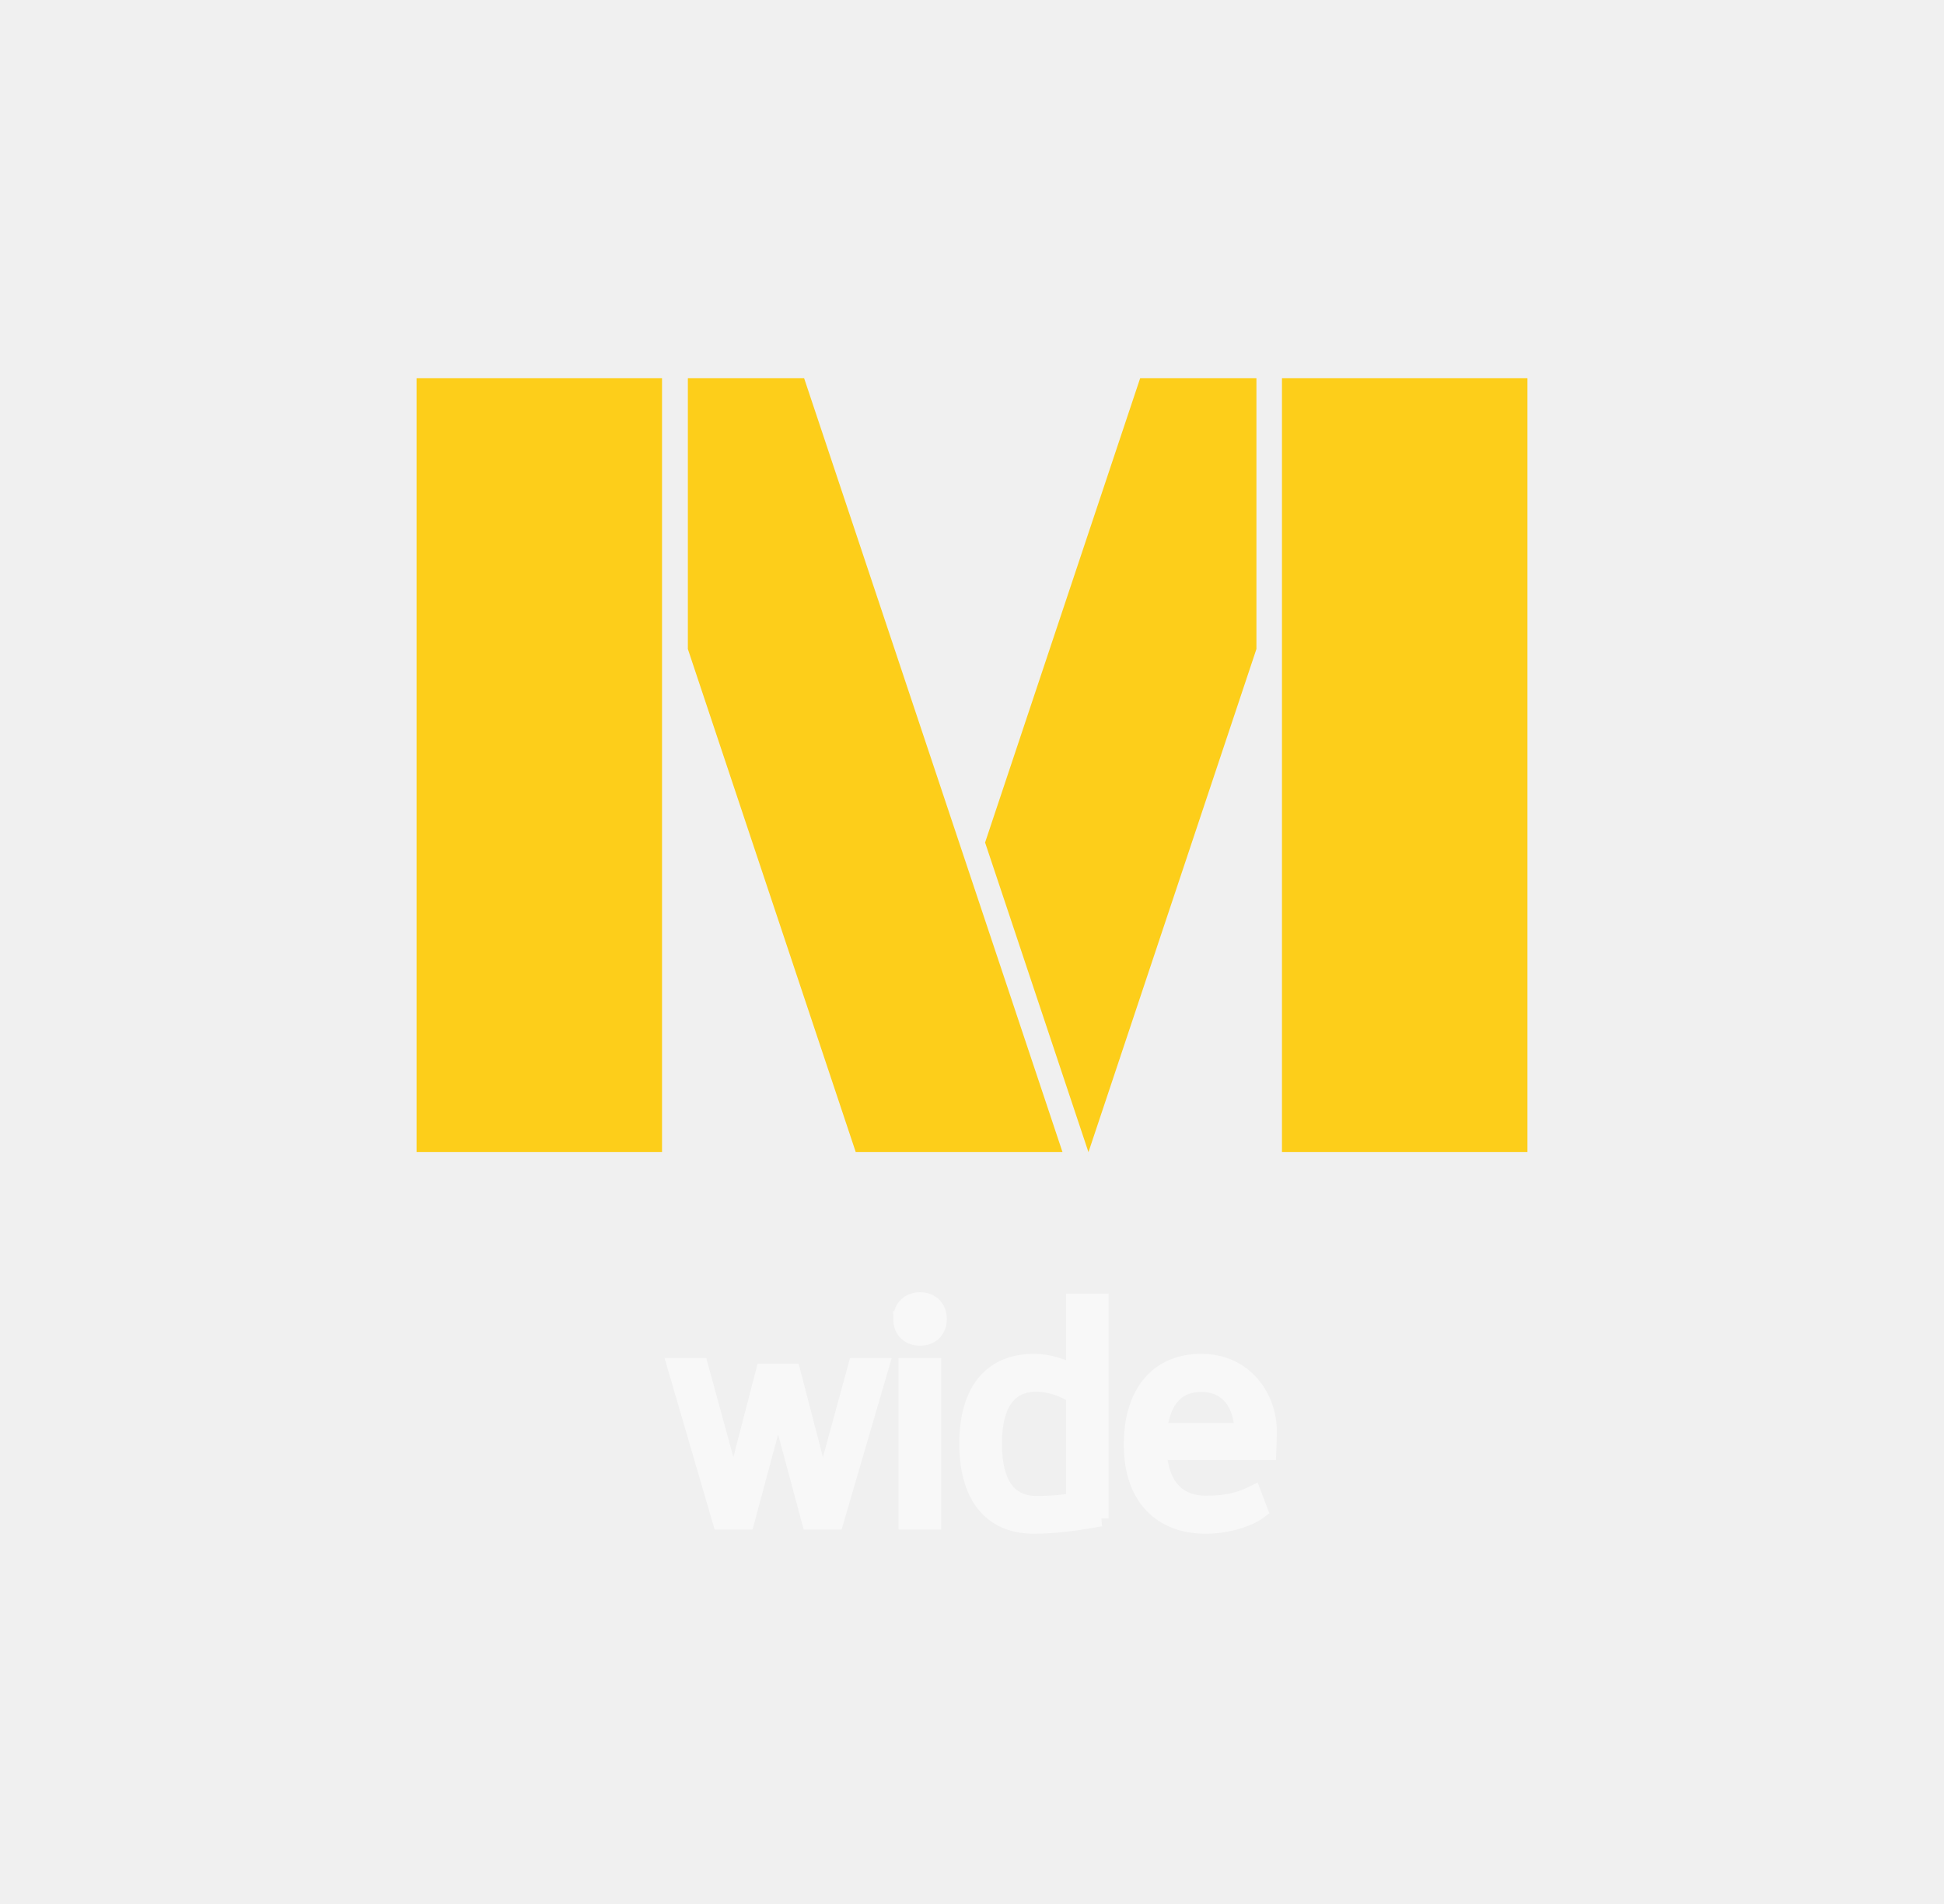
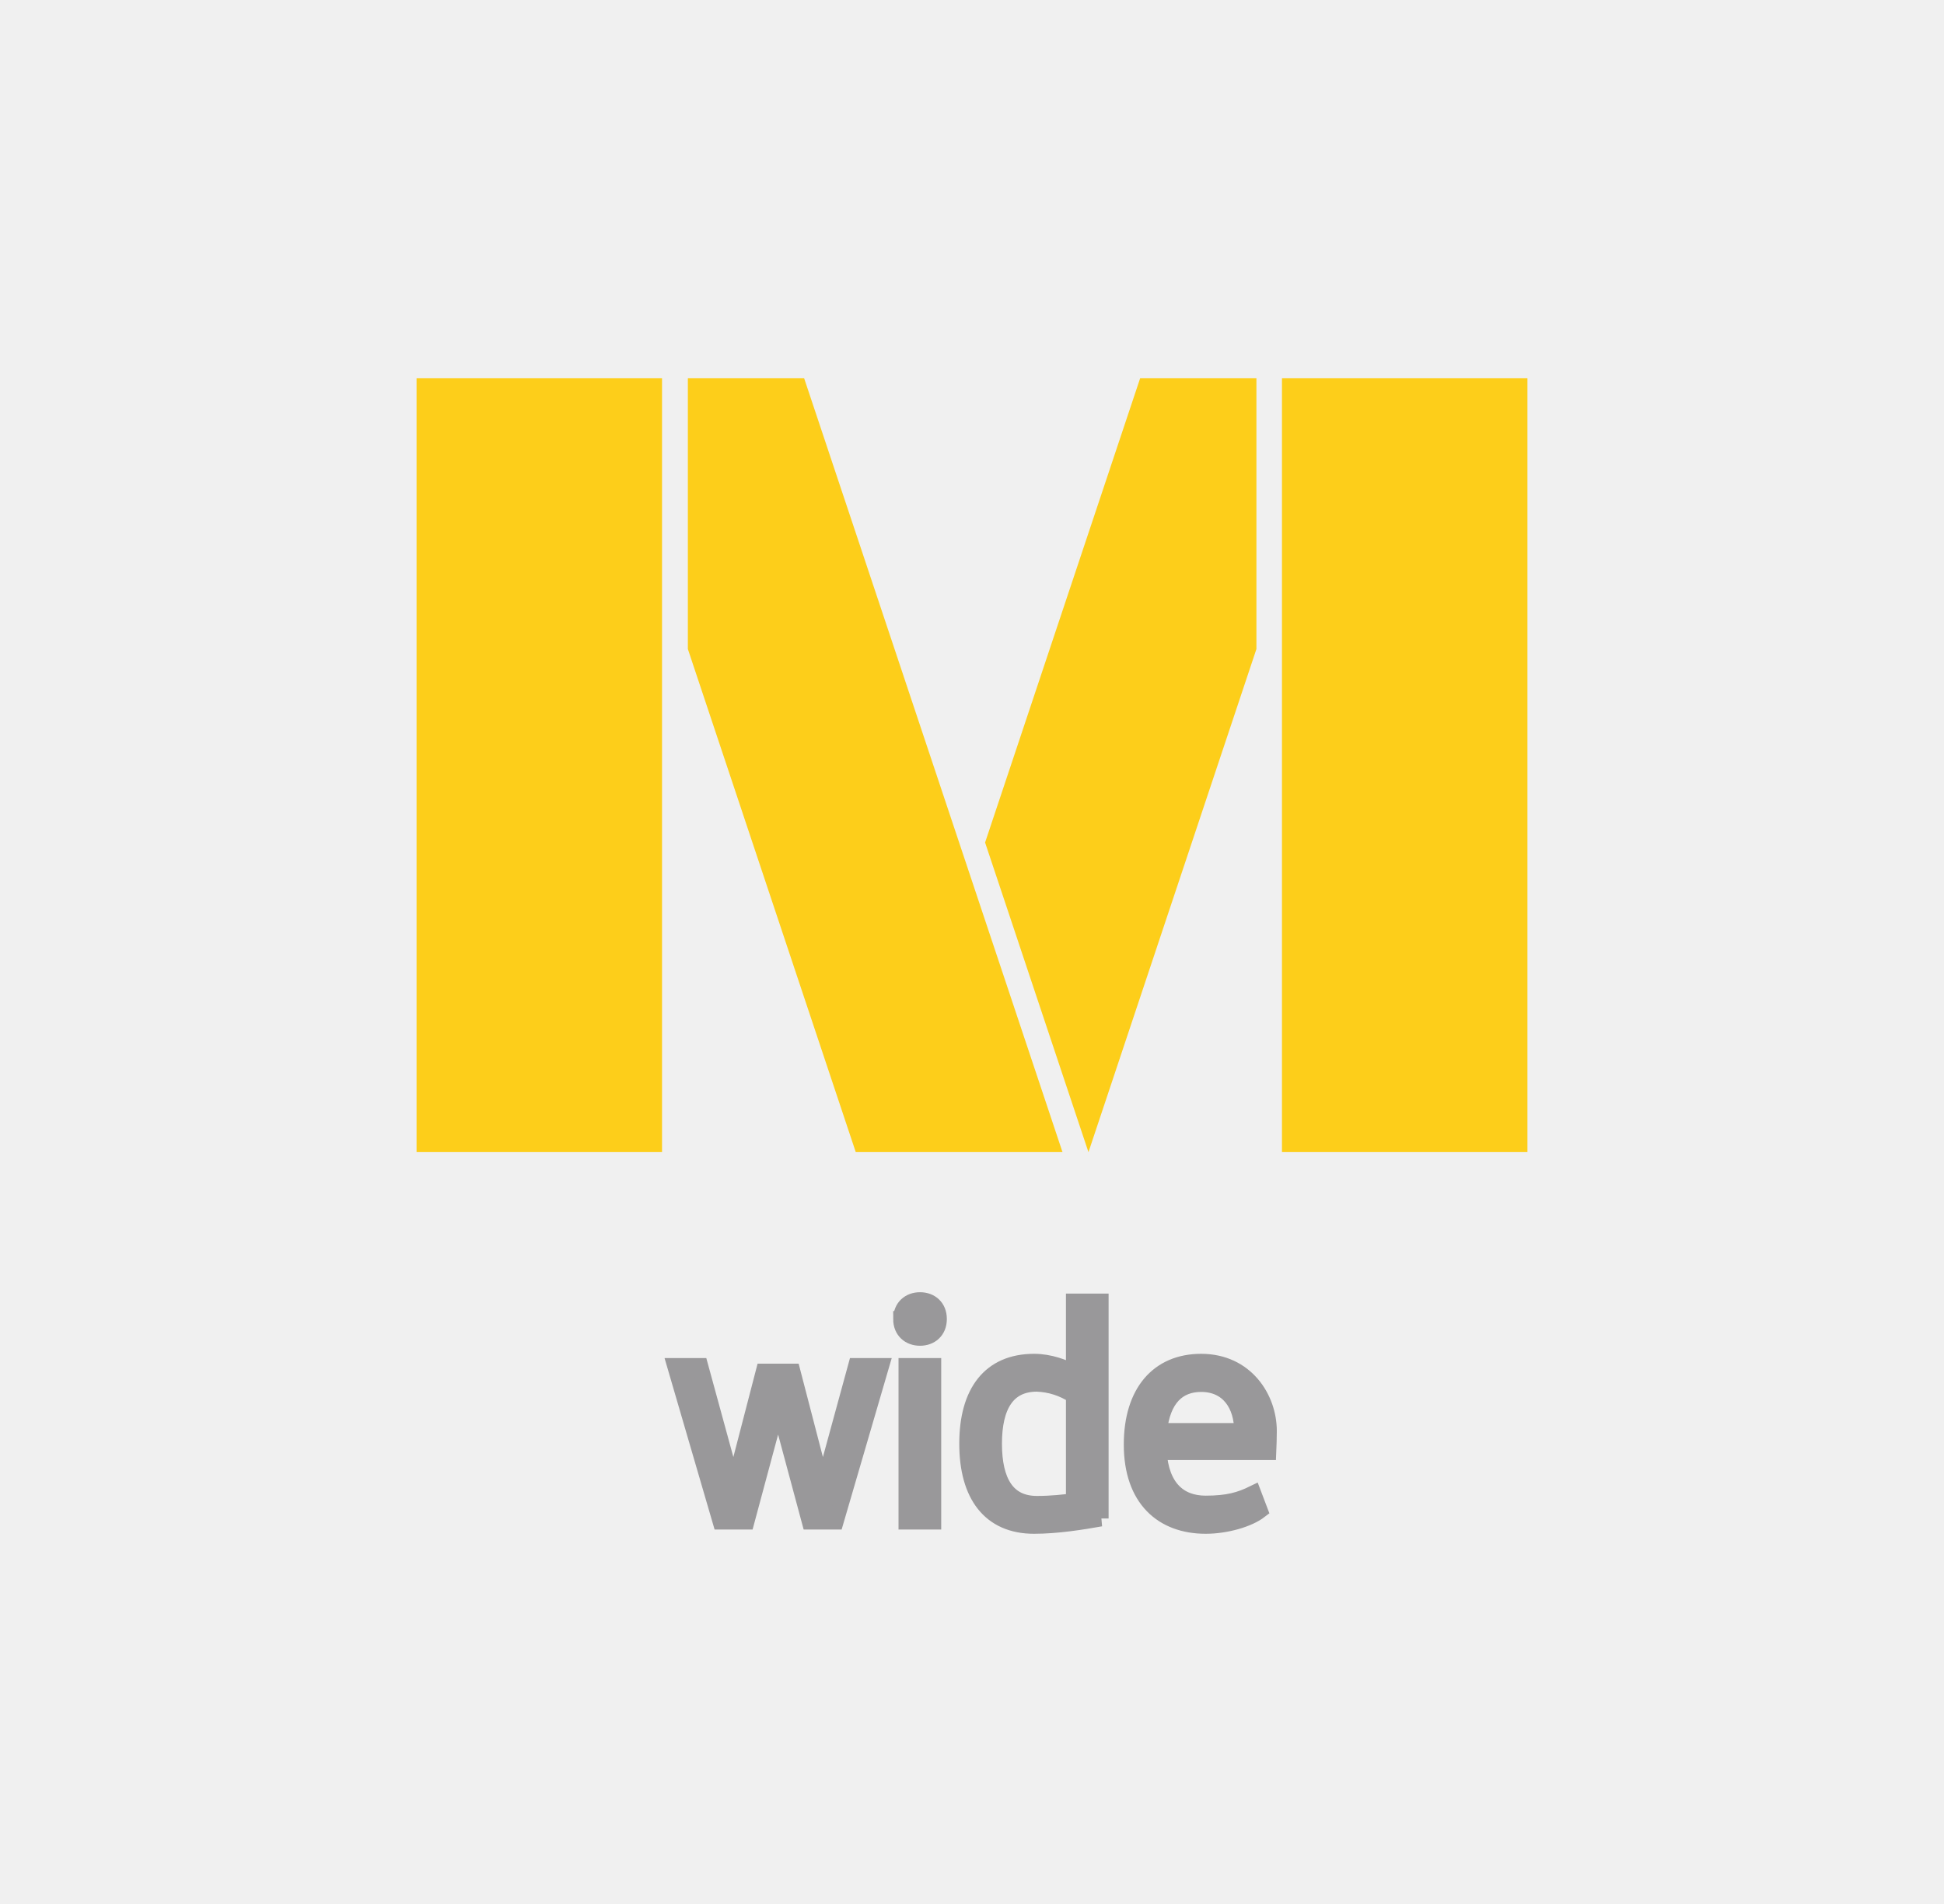
<svg xmlns="http://www.w3.org/2000/svg" viewBox="0 0 49 48" fill="none">
-   <g opacity=".5">
-     <path d="M18.816 38.36h-.654l-1.145-3.923h.633l.84 3.072.76-2.93h.726l.761 2.93.84-3.072h.633l-1.146 3.923h-.654l-.797-2.965-.797 2.965zM23.524 34.437v3.923h-.676v-3.923h.676zm-.81-1.185c0-.305.213-.475.476-.475s.476.17.476.475c0 .305-.213.475-.476.475s-.477-.17-.477-.475zM27.744 38.282c-.477.085-1.103.185-1.68.185-1.11 0-1.685-.774-1.685-2.072s.576-2.065 1.686-2.065c.398 0 .76.142 1.003.27v-1.788h.675v5.47zm-.676-3.1a1.808 1.808 0 00-.932-.298c-.74 0-1.081.553-1.081 1.511 0 .958.334 1.518 1.08 1.518.364 0 .684-.035.933-.07v-2.661zM30.39 37.906c.562 0 .868-.092 1.202-.255l.164.432c-.285.22-.854.384-1.366.384-1.088 0-1.864-.674-1.864-2.05 0-1.32.669-2.087 1.75-2.087 1.124 0 1.707.916 1.707 1.746 0 .184-.007.362-.014.532h-2.76c.057.887.512 1.298 1.18 1.298zm.918-1.83c0-.653-.342-1.185-1.032-1.185-.576 0-.974.362-1.06 1.185h2.092z" fill="#ffffff" />
-     <path d="M18.816 38.36h-.654l-1.145-3.923h.633l.84 3.072.76-2.93h.726l.761 2.93.84-3.072h.633l-1.146 3.923h-.654l-.797-2.965-.797 2.965zM23.524 34.437v3.923h-.676v-3.923h.676zm-.81-1.185c0-.305.213-.475.476-.475s.476.17.476.475c0 .305-.213.475-.476.475s-.477-.17-.477-.475zM27.744 38.282c-.477.085-1.103.185-1.68.185-1.11 0-1.685-.774-1.685-2.072s.576-2.065 1.686-2.065c.398 0 .76.142 1.003.27v-1.788h.675v5.47zm-.676-3.1a1.808 1.808 0 00-.932-.298c-.74 0-1.081.553-1.081 1.511 0 .958.334 1.518 1.08 1.518.364 0 .684-.035.933-.07v-2.661zM30.39 37.906c.562 0 .868-.092 1.202-.255l.164.432c-.285.22-.854.384-1.366.384-1.088 0-1.864-.674-1.864-2.05 0-1.32.669-2.087 1.75-2.087 1.124 0 1.707.916 1.707 1.746 0 .184-.007.362-.014.532h-2.76c.057.887.512 1.298 1.18 1.298zm.918-1.83c0-.653-.342-1.185-1.032-1.185-.576 0-.974.362-1.06 1.185h2.092z" stroke="#ffffff" stroke-width=".4" />
-   </g>
+   <path d="M18.816 38.36h-.654l-1.145-3.923h.633l.84 3.072.76-2.93h.726l.761 2.93.84-3.072h.633l-1.146 3.923h-.654l-.797-2.965-.797 2.965zM23.524 34.437v3.923h-.676v-3.923h.676zm-.81-1.185c0-.305.213-.475.476-.475s.476.17.476.475c0 .305-.213.475-.476.475s-.477-.17-.477-.475zM27.744 38.282c-.477.085-1.103.185-1.68.185-1.11 0-1.685-.774-1.685-2.072s.576-2.065 1.686-2.065c.398 0 .76.142 1.003.27v-1.788h.675v5.47zm-.676-3.1a1.808 1.808 0 00-.932-.298c-.74 0-1.081.553-1.081 1.511 0 .958.334 1.518 1.08 1.518.364 0 .684-.035.933-.07v-2.661zM30.39 37.906c.562 0 .868-.092 1.202-.255l.164.432c-.285.22-.854.384-1.366.384-1.088 0-1.864-.674-1.864-2.05 0-1.32.669-2.087 1.75-2.087 1.124 0 1.707.916 1.707 1.746 0 .184-.007.362-.014.532h-2.76c.057.887.512 1.298 1.18 1.298zm.918-1.83c0-.653-.342-1.185-1.032-1.185-.576 0-.974.362-1.06 1.185h2.092z" fill="#99989a" />
+   <path d="M18.816 38.36h-.654l-1.145-3.923h.633l.84 3.072.76-2.93h.726l.761 2.93.84-3.072h.633l-1.146 3.923h-.654l-.797-2.965-.797 2.965zM23.524 34.437v3.923h-.676v-3.923h.676zm-.81-1.185c0-.305.213-.475.476-.475s.476.17.476.475c0 .305-.213.475-.476.475s-.477-.17-.477-.475zM27.744 38.282c-.477.085-1.103.185-1.68.185-1.11 0-1.685-.774-1.685-2.072s.576-2.065 1.686-2.065c.398 0 .76.142 1.003.27v-1.788h.675v5.47zm-.676-3.1a1.808 1.808 0 00-.932-.298c-.74 0-1.081.553-1.081 1.511 0 .958.334 1.518 1.08 1.518.364 0 .684-.035.933-.07v-2.661zM30.39 37.906c.562 0 .868-.092 1.202-.255l.164.432c-.285.22-.854.384-1.366.384-1.088 0-1.864-.674-1.864-2.05 0-1.32.669-2.087 1.75-2.087 1.124 0 1.707.916 1.707 1.746 0 .184-.007.362-.014.532h-2.76c.057.887.512 1.298 1.18 1.298zm.918-1.83c0-.653-.342-1.185-1.032-1.185-.576 0-.974.362-1.06 1.185h2.092z" stroke="#99989a" stroke-width=".4" />
  <path fill="#FDCE1A" d="M10.5 29.045h6.187V9.533H10.5zM26.78 29.045h-5.21l-4.232-12.683V9.533h2.93l6.513 19.512zM27.436 29.045l4.233-12.683V9.533h-2.93L24.83 21.24l2.605 7.805zM32.313 29.045H38.5V9.533h-6.187z" />
</svg>
